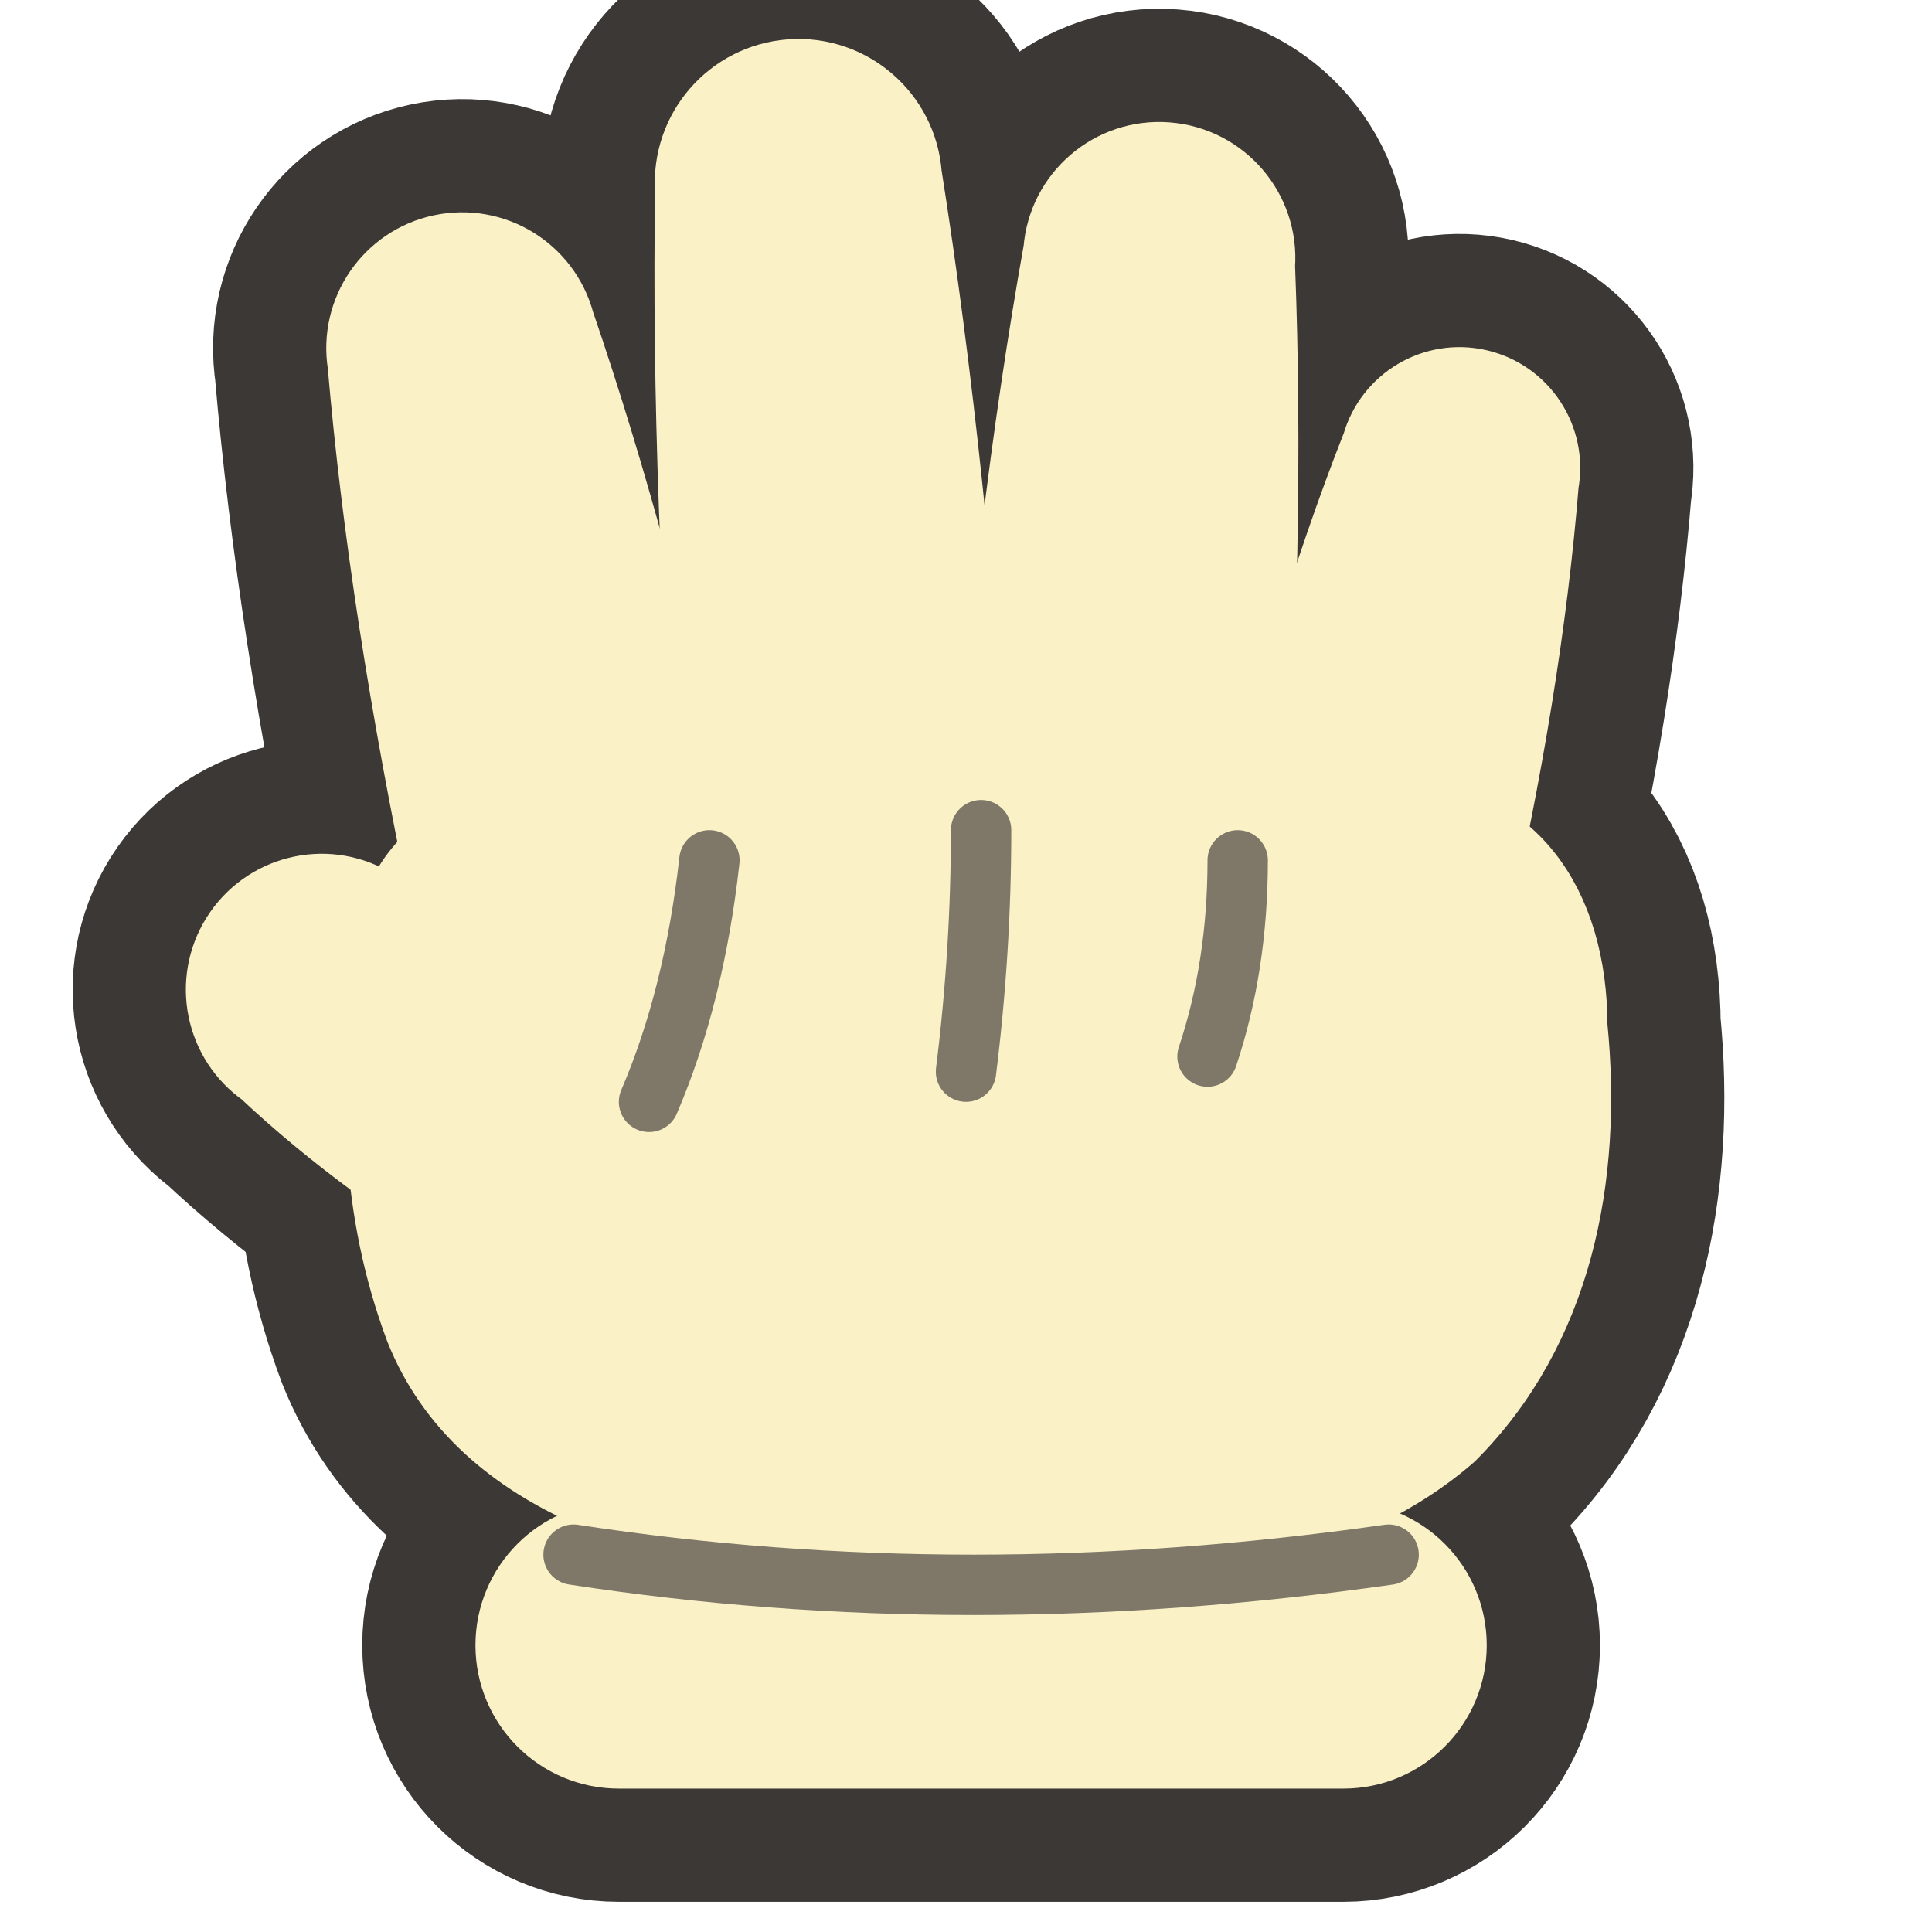
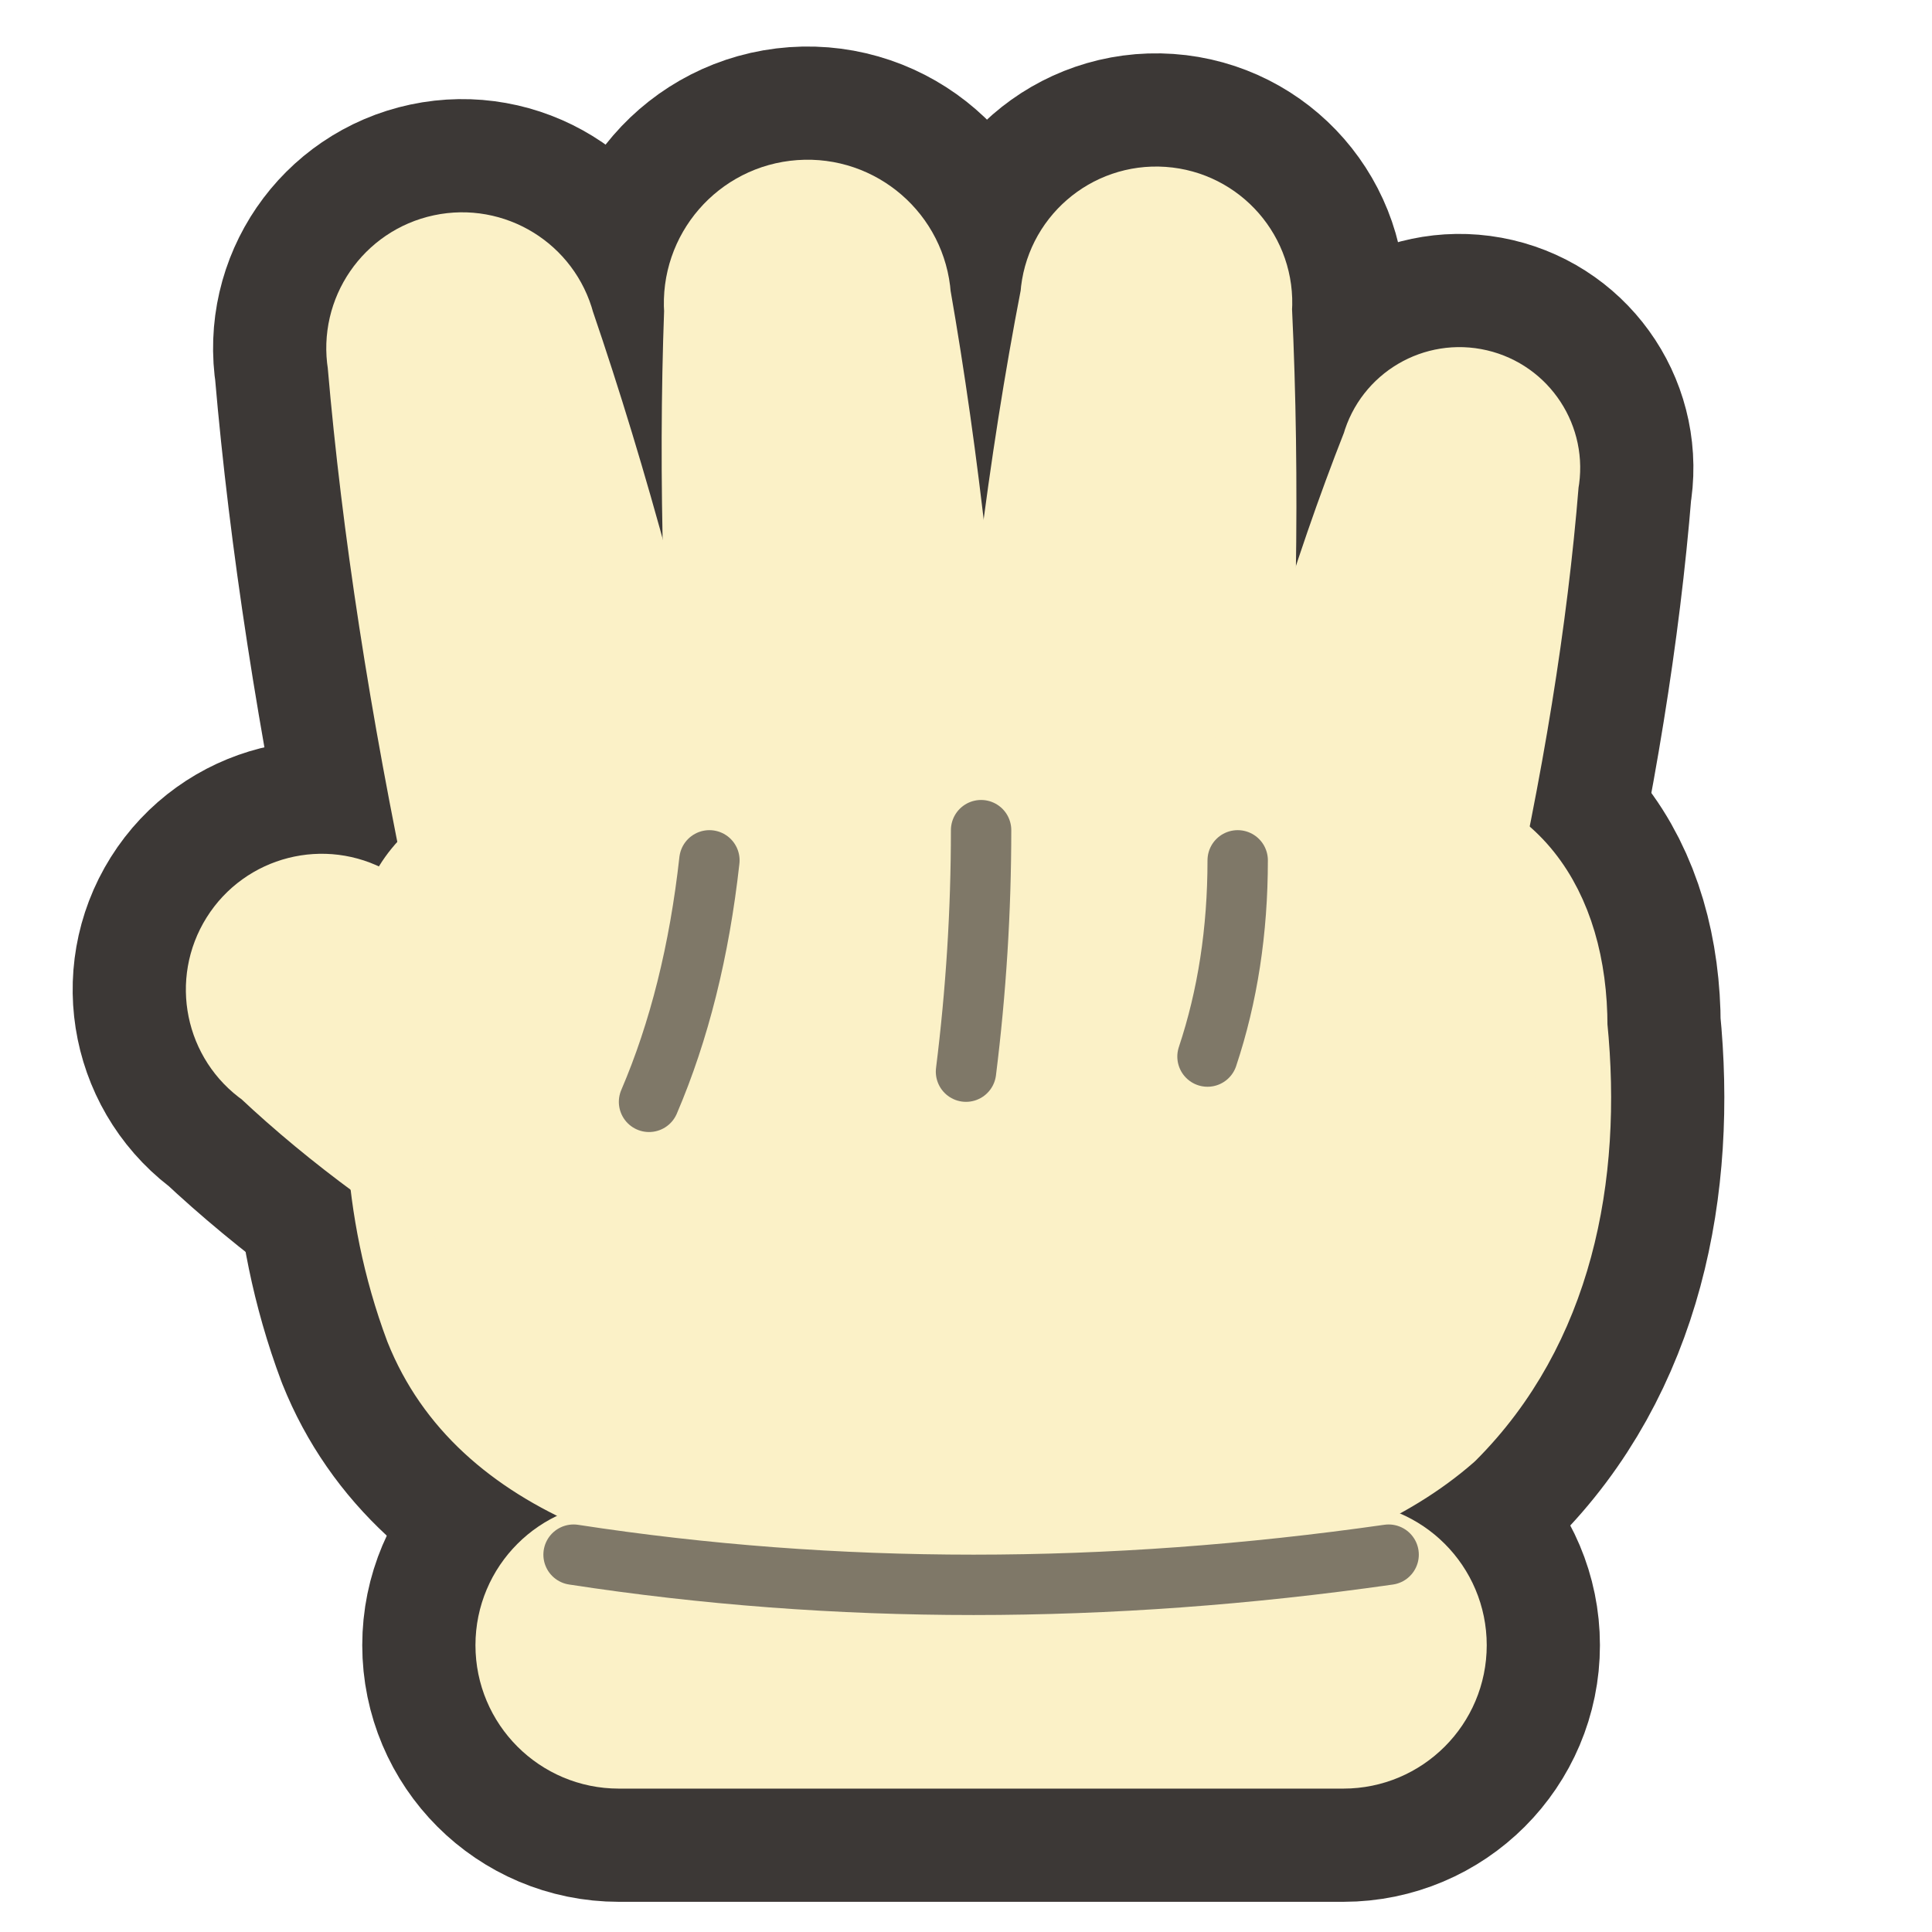
<svg xmlns="http://www.w3.org/2000/svg" viewBox="0 0 128 128" width="128" height="128">
  <path d="M 29.7 59.8 Q 25.6 40.4 24.2 24.1 A 6.5 6.5 0 0 1 36.9 21.4 Q 42.2 36.9 46.3 56.2 Z" fill="#3c3836" stroke="#3c3836" stroke-width="20" stroke-linejoin="round" stroke-linecap="round" />
-   <path d="M 47.5 56.6 Q 45.6 32.5 45.9 12.6 A 7.0 7.0 0 0 1 59.9 11.6 Q 63.0 31.2 64.5 55.4 Z" fill="#3c3836" stroke="#3c3836" stroke-width="20" stroke-linejoin="round" stroke-linecap="round" />
-   <path d="M 65.5 56.4 Q 67.1 34.5 70.3 16.6 A 6.5 6.5 0 0 1 83.3 17.6 Q 84.0 35.6 82.5 57.6 Z" fill="#3c3836" stroke="#3c3836" stroke-width="20" stroke-linejoin="round" stroke-linecap="round" />
+   <path d="M 47.5 56.6 Q 45.9 36.9 46.5 20.6 A 7.0 7.0 0 0 1 60.5 19.6 Q 63.3 35.6 64.5 55.4 Z" fill="#3c3836" stroke="#3c3836" stroke-width="20" stroke-linejoin="round" stroke-linecap="round" />
+   <path d="M 65.5 56.4 Q 66.9 36.1 70.1 19.6 A 6.5 6.5 0 0 1 83.1 20.5 Q 83.9 37.3 82.5 57.6 Z" fill="#3c3836" stroke="#3c3836" stroke-width="20" stroke-linejoin="round" stroke-linecap="round" />
  <path d="M 82.7 58.3 Q 86.4 42.2 91.4 29.5 A 5.5 5.5 0 0 1 102.1 32.0 Q 101.0 45.6 97.3 61.7 Z" fill="#3c3836" stroke="#3c3836" stroke-width="20" stroke-linejoin="round" stroke-linecap="round" />
  <path d="M 33.8 82.8 Q 24.3 77.2 17.6 70.9 A 6.5 6.5 0 0 1 24.5 59.9 Q 33.0 63.2 42.2 69.2 Z" fill="#3c3836" stroke="#3c3836" stroke-width="20" stroke-linejoin="round" stroke-linecap="round" />
  <path d="M 26 66 C 25 58 30 54 38 54 L 92 54 C 100 54 104 60 104 68 C 105 78 103 88 96 95 C 88 102 74 104 60 103 C 44 102 32 98 28 88 C 25 80 25 72 26 66 Z" fill="#3c3836" stroke="#3c3836" stroke-width="20" stroke-linejoin="round" stroke-linecap="round" />
  <rect x="34" y="102" width="62" height="14" rx="7" fill="#3c3836" stroke="#3c3836" stroke-width="20" stroke-linejoin="round" stroke-linecap="round" />
  <path d="M 29.7 59.8 Q 25.6 40.4 24.2 24.1 A 6.5 6.5 0 0 1 36.9 21.4 Q 42.2 36.9 46.3 56.2 Z" fill="#fbf1c7" stroke="#fbf1c7" stroke-width="5" stroke-linejoin="round" stroke-linecap="round" />
-   <path d="M 47.5 56.6 Q 45.6 32.5 45.9 12.6 A 7.0 7.0 0 0 1 59.9 11.6 Q 63.0 31.2 64.5 55.4 Z" fill="#fbf1c7" stroke="#fbf1c7" stroke-width="5" stroke-linejoin="round" stroke-linecap="round" />
-   <path d="M 65.5 56.4 Q 67.1 34.5 70.3 16.6 A 6.5 6.5 0 0 1 83.3 17.6 Q 84.0 35.6 82.5 57.6 Z" fill="#fbf1c7" stroke="#fbf1c7" stroke-width="5" stroke-linejoin="round" stroke-linecap="round" />
+   <path d="M 47.5 56.6 Q 45.9 36.9 46.5 20.6 A 7.0 7.0 0 0 1 60.5 19.6 Q 63.3 35.6 64.5 55.4 Z" fill="#fbf1c7" stroke="#fbf1c7" stroke-width="5" stroke-linejoin="round" stroke-linecap="round" />
+   <path d="M 65.5 56.4 Q 66.9 36.1 70.1 19.6 A 6.5 6.5 0 0 1 83.1 20.5 Q 83.9 37.3 82.5 57.6 Z" fill="#fbf1c7" stroke="#fbf1c7" stroke-width="5" stroke-linejoin="round" stroke-linecap="round" />
  <path d="M 82.7 58.3 Q 86.4 42.2 91.4 29.5 A 5.5 5.5 0 0 1 102.1 32.0 Q 101.0 45.6 97.3 61.7 Z" fill="#fbf1c7" stroke="#fbf1c7" stroke-width="5" stroke-linejoin="round" stroke-linecap="round" />
  <path d="M 33.8 82.8 Q 24.3 77.2 17.6 70.9 A 6.5 6.5 0 0 1 24.5 59.9 Q 33.0 63.2 42.2 69.2 Z" fill="#fbf1c7" stroke="#fbf1c7" stroke-width="5" stroke-linejoin="round" stroke-linecap="round" />
  <path d="M 26 66 C 25 58 30 54 38 54 L 92 54 C 100 54 104 60 104 68 C 105 78 103 88 96 95 C 88 102 74 104 60 103 C 44 102 32 98 28 88 C 25 80 25 72 26 66 Z" fill="#fbf1c7" stroke="#fbf1c7" stroke-width="5" stroke-linejoin="round" stroke-linecap="round" />
  <rect x="34" y="102" width="62" height="14" rx="7" fill="#fbf1c7" stroke="#fbf1c7" stroke-width="5" stroke-linejoin="round" stroke-linecap="round" />
  <path d="M 47 57 Q 46 66 43 73" fill="none" stroke="#3c3836" stroke-width="4" stroke-linecap="round" opacity="0.65" />
  <path d="M 65 55 Q 65 63 64 71" fill="none" stroke="#3c3836" stroke-width="4" stroke-linecap="round" opacity="0.65" />
  <path d="M 82 57 Q 82 64 80 70" fill="none" stroke="#3c3836" stroke-width="4" stroke-linecap="round" opacity="0.65" />
  <path d="M 38 103 Q 64 107 92 103" fill="none" stroke="#3c3836" stroke-width="4" stroke-linecap="round" opacity="0.65" />
</svg>
